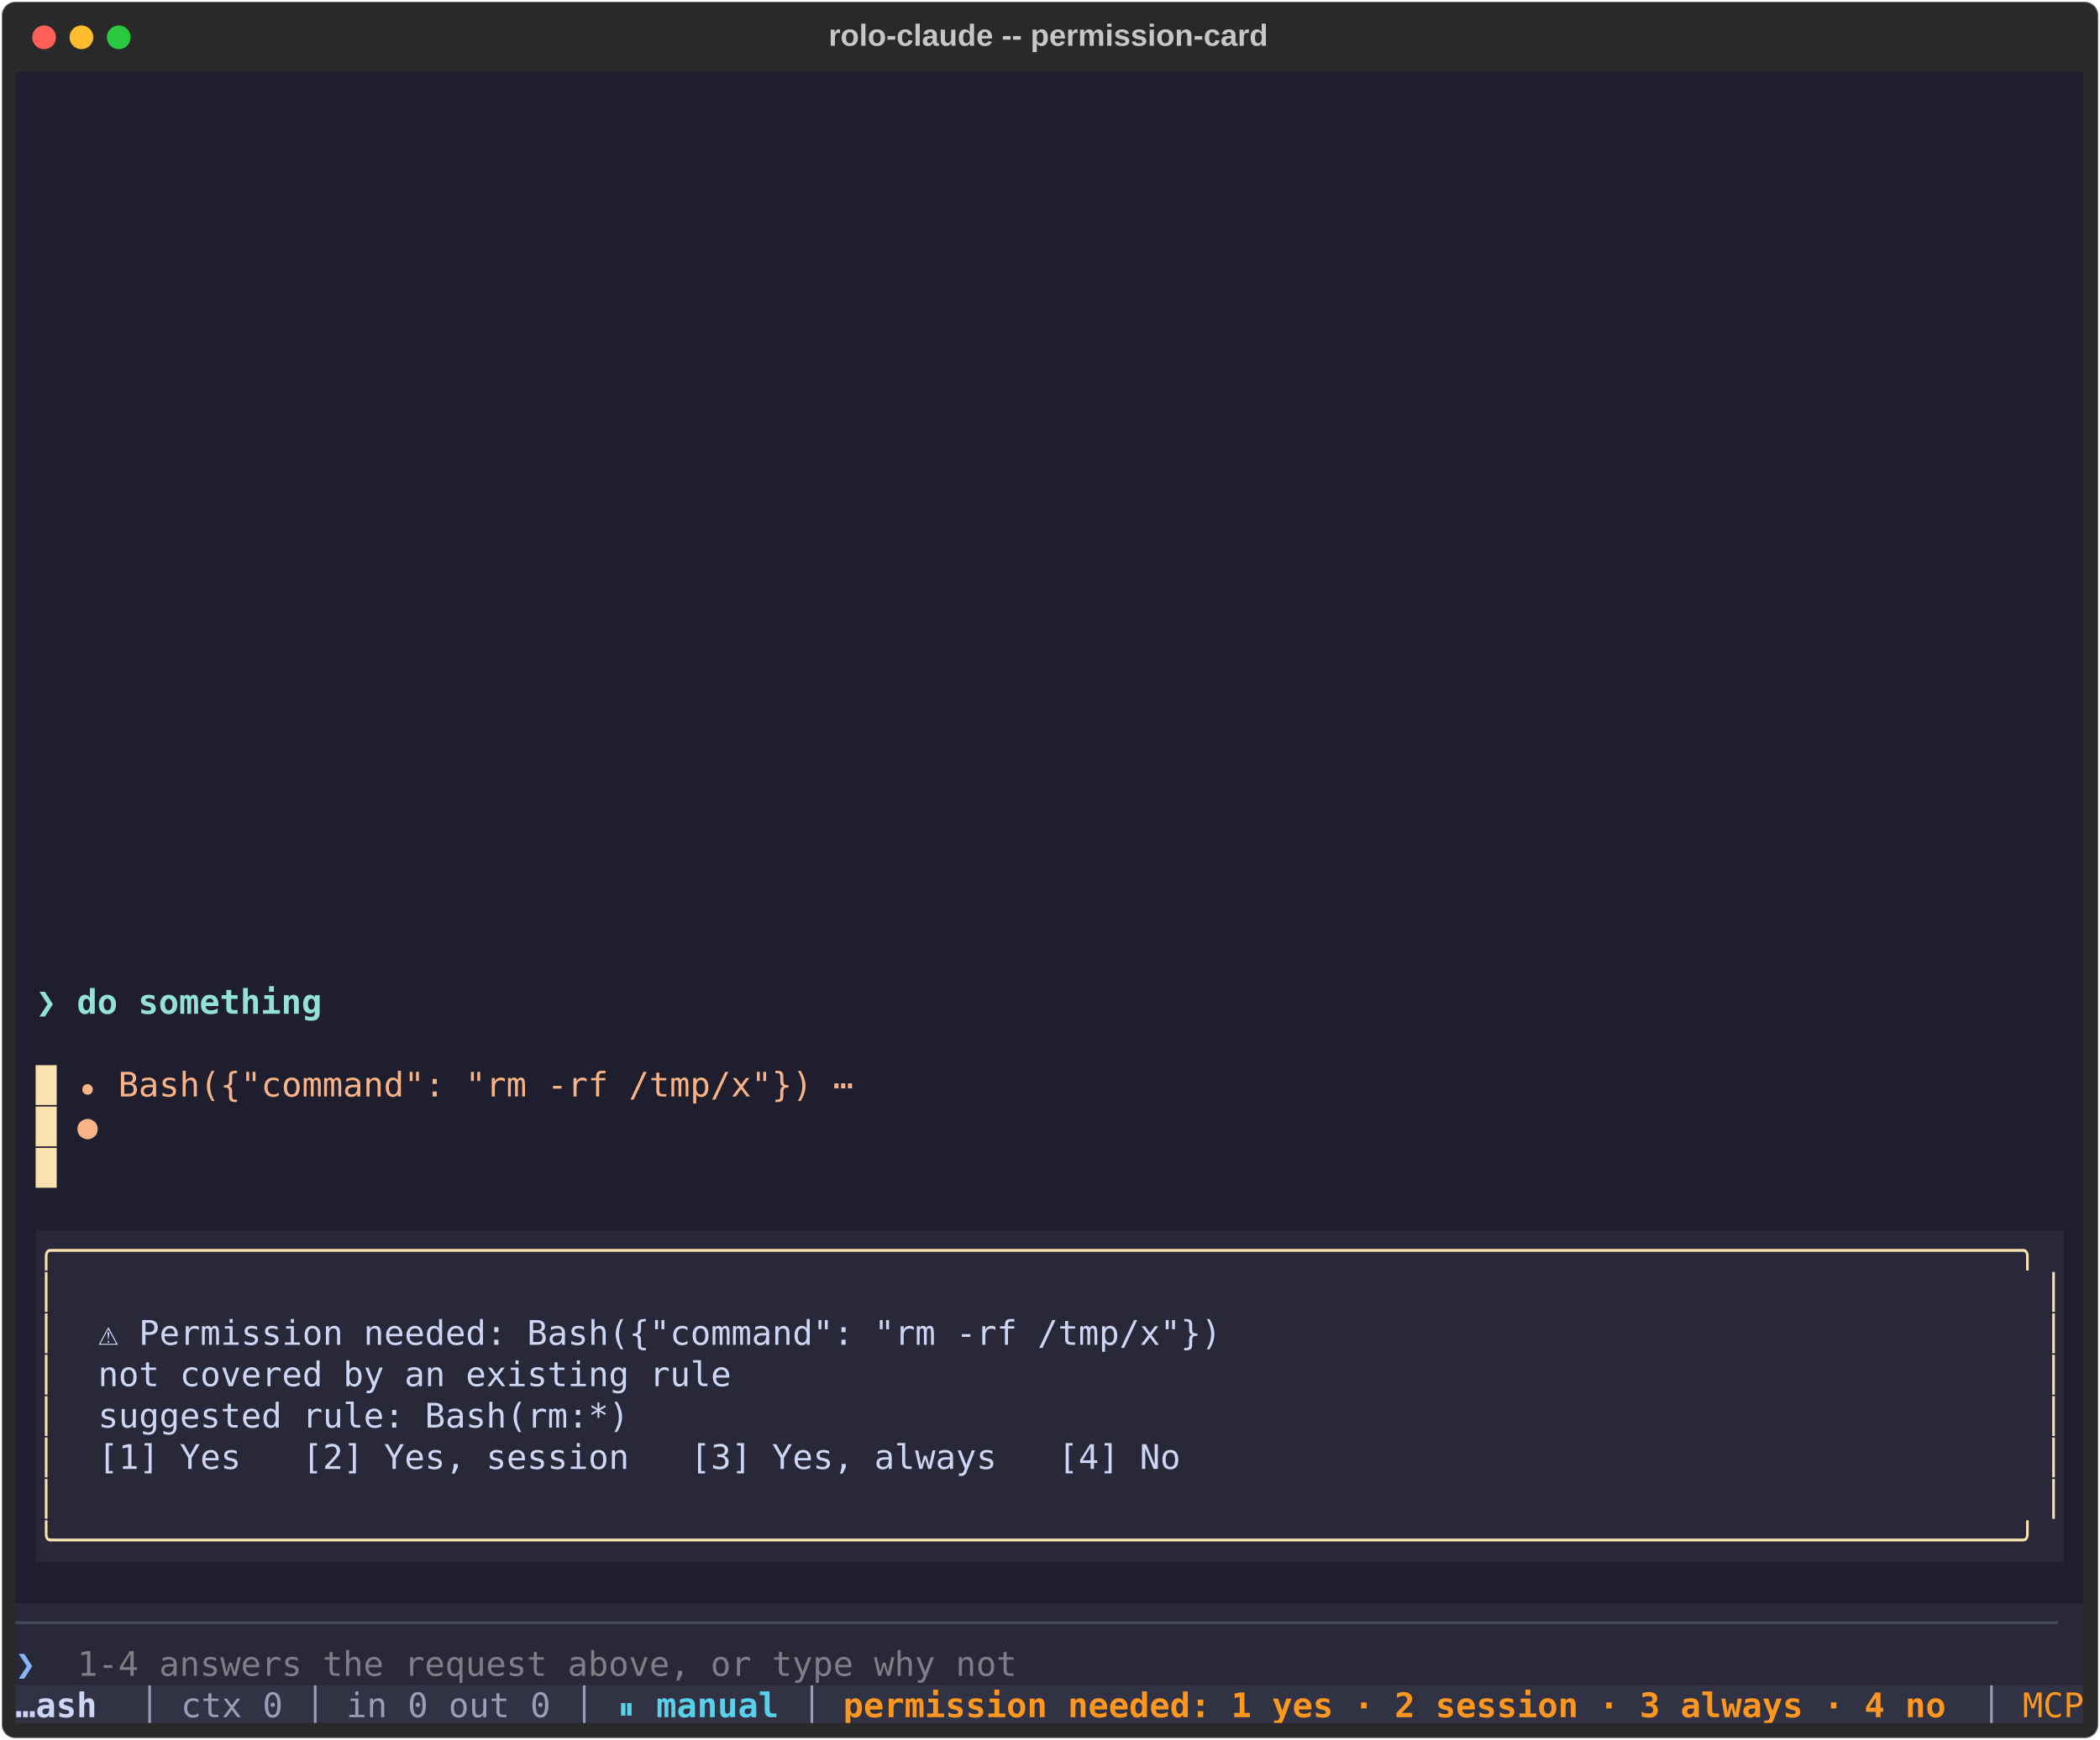
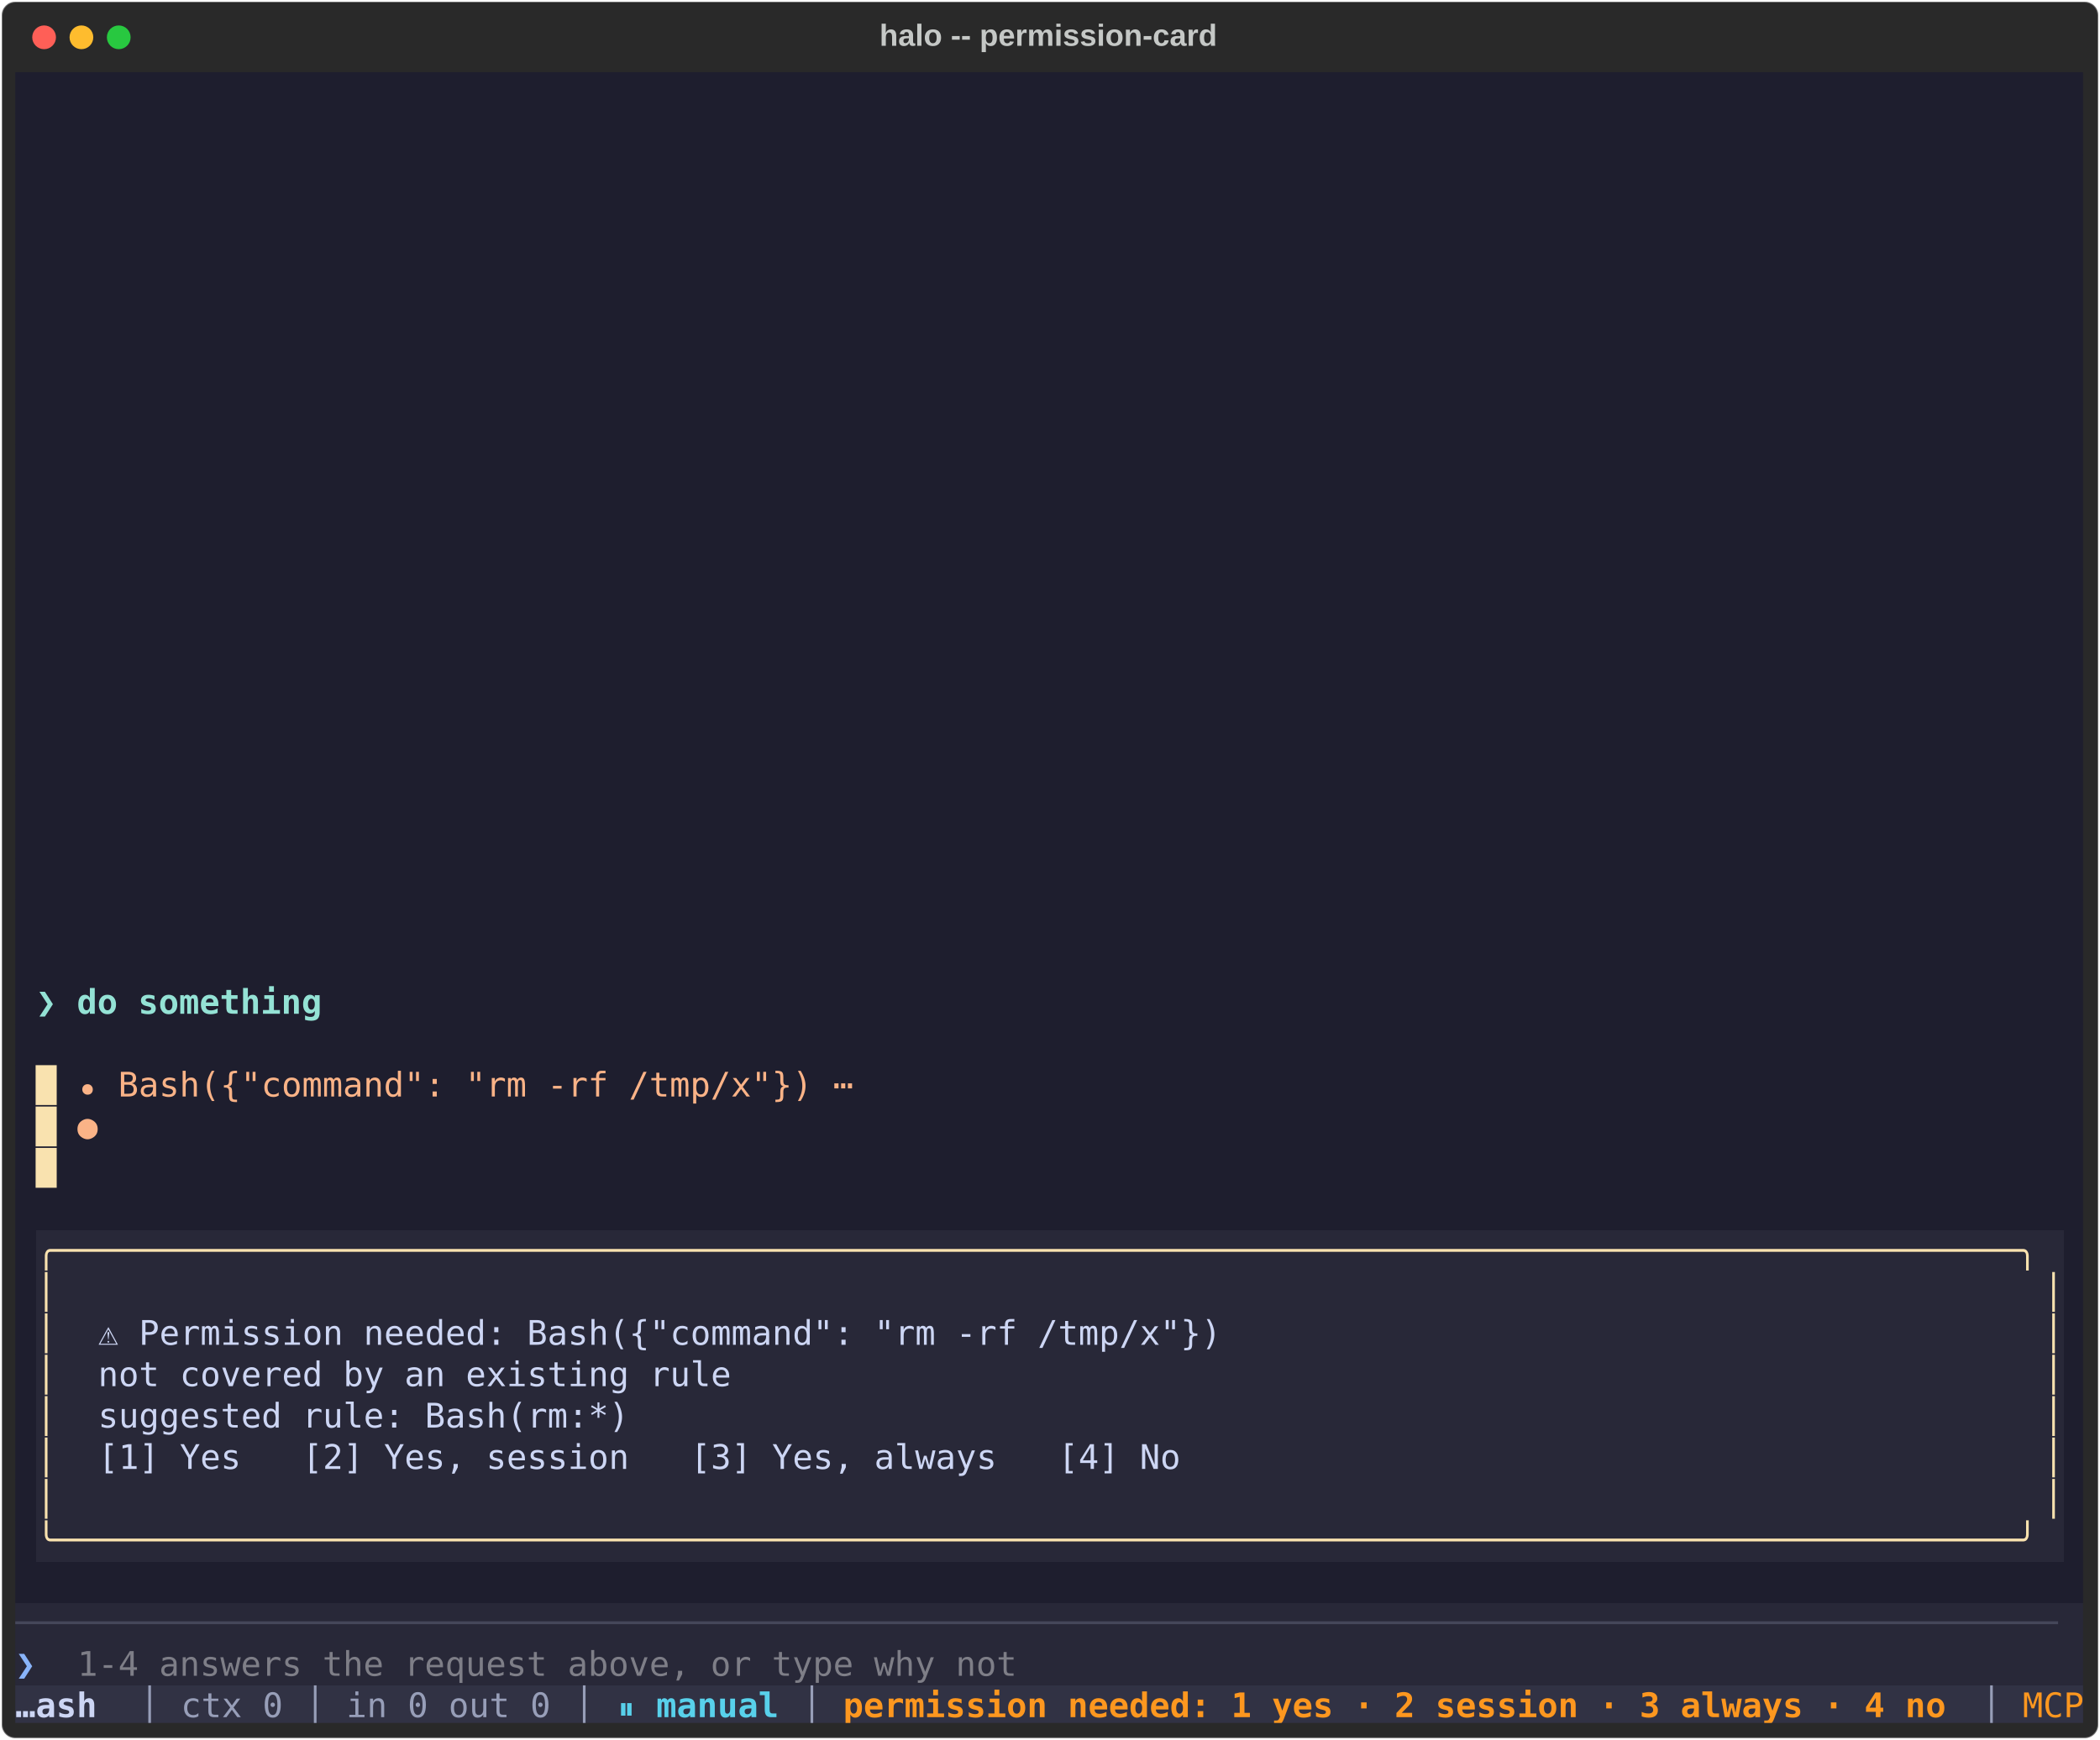
<svg xmlns="http://www.w3.org/2000/svg" class="rich-terminal" viewBox="0 0 1238 1026.0">
  <style>

    @font-face {
        font-family: "Fira Code";
        src: local("FiraCode-Regular"),
                url("https://cdnjs.cloudflare.com/ajax/libs/firacode/6.2.0/woff2/FiraCode-Regular.woff2") format("woff2"),
                url("https://cdnjs.cloudflare.com/ajax/libs/firacode/6.2.0/woff/FiraCode-Regular.woff") format("woff");
        font-style: normal;
        font-weight: 400;
    }
    @font-face {
        font-family: "Fira Code";
        src: local("FiraCode-Bold"),
                url("https://cdnjs.cloudflare.com/ajax/libs/firacode/6.2.0/woff2/FiraCode-Bold.woff2") format("woff2"),
                url("https://cdnjs.cloudflare.com/ajax/libs/firacode/6.2.0/woff/FiraCode-Bold.woff") format("woff");
        font-style: bold;
        font-weight: 700;
    }

-     .terminal-218575142-matrix {
+     .terminal-3094228595-matrix {
        font-family: Fira Code, monospace;
        font-size: 20px;
        line-height: 24.4px;
        font-variant-east-asian: full-width;
    }

-     .terminal-218575142-title {
+     .terminal-3094228595-title {
        font-size: 18px;
        font-weight: bold;
        font-family: arial;
    }

-     .terminal-218575142-r1 { fill: #c5c8c6 }
- .terminal-218575142-r2 { fill: #94e2d5;font-weight: bold }
- .terminal-218575142-r3 { fill: #f9e2af }
- .terminal-218575142-r4 { fill: #fab387 }
- .terminal-218575142-r5 { fill: #cdd6f4 }
- .terminal-218575142-r6 { fill: #45475a }
- .terminal-218575142-r7 { fill: #89b4fa;font-weight: bold }
- .terminal-218575142-r8 { fill: #7e7e87 }
- .terminal-218575142-r9 { fill: #cdd6f4;font-weight: bold }
- .terminal-218575142-r10 { fill: #979eb8 }
- .terminal-218575142-r11 { fill: #58d1eb;font-weight: bold }
- .terminal-218575142-r12 { fill: #fd971f;font-weight: bold }
- .terminal-218575142-r13 { fill: #fd971f }
+     .terminal-3094228595-r1 { fill: #c5c8c6 }
+ .terminal-3094228595-r2 { fill: #94e2d5;font-weight: bold }
+ .terminal-3094228595-r3 { fill: #f9e2af }
+ .terminal-3094228595-r4 { fill: #fab387 }
+ .terminal-3094228595-r5 { fill: #cdd6f4 }
+ .terminal-3094228595-r6 { fill: #45475a }
+ .terminal-3094228595-r7 { fill: #89b4fa;font-weight: bold }
+ .terminal-3094228595-r8 { fill: #7e7e87 }
+ .terminal-3094228595-r9 { fill: #cdd6f4;font-weight: bold }
+ .terminal-3094228595-r10 { fill: #979eb8 }
+ .terminal-3094228595-r11 { fill: #58d1eb;font-weight: bold }
+ .terminal-3094228595-r12 { fill: #fd971f;font-weight: bold }
+ .terminal-3094228595-r13 { fill: #fd971f }
    </style>
  <defs>
-     <clipPath id="terminal-218575142-clip-terminal">
+     <clipPath id="terminal-3094228595-clip-terminal">
      <rect x="0" y="0" width="1219.0" height="975.0" />
    </clipPath>
-     <clipPath id="terminal-218575142-line-0">
+     <clipPath id="terminal-3094228595-line-0">
      <rect x="0" y="1.5" width="1220" height="24.65" />
    </clipPath>
-     <clipPath id="terminal-218575142-line-1">
+     <clipPath id="terminal-3094228595-line-1">
      <rect x="0" y="25.9" width="1220" height="24.65" />
    </clipPath>
-     <clipPath id="terminal-218575142-line-2">
+     <clipPath id="terminal-3094228595-line-2">
      <rect x="0" y="50.3" width="1220" height="24.65" />
    </clipPath>
-     <clipPath id="terminal-218575142-line-3">
+     <clipPath id="terminal-3094228595-line-3">
      <rect x="0" y="74.7" width="1220" height="24.65" />
    </clipPath>
-     <clipPath id="terminal-218575142-line-4">
+     <clipPath id="terminal-3094228595-line-4">
      <rect x="0" y="99.1" width="1220" height="24.65" />
    </clipPath>
-     <clipPath id="terminal-218575142-line-5">
+     <clipPath id="terminal-3094228595-line-5">
      <rect x="0" y="123.5" width="1220" height="24.65" />
    </clipPath>
-     <clipPath id="terminal-218575142-line-6">
+     <clipPath id="terminal-3094228595-line-6">
      <rect x="0" y="147.9" width="1220" height="24.65" />
    </clipPath>
-     <clipPath id="terminal-218575142-line-7">
+     <clipPath id="terminal-3094228595-line-7">
      <rect x="0" y="172.3" width="1220" height="24.65" />
    </clipPath>
-     <clipPath id="terminal-218575142-line-8">
+     <clipPath id="terminal-3094228595-line-8">
      <rect x="0" y="196.7" width="1220" height="24.65" />
    </clipPath>
-     <clipPath id="terminal-218575142-line-9">
+     <clipPath id="terminal-3094228595-line-9">
      <rect x="0" y="221.1" width="1220" height="24.65" />
    </clipPath>
-     <clipPath id="terminal-218575142-line-10">
+     <clipPath id="terminal-3094228595-line-10">
      <rect x="0" y="245.5" width="1220" height="24.65" />
    </clipPath>
-     <clipPath id="terminal-218575142-line-11">
+     <clipPath id="terminal-3094228595-line-11">
      <rect x="0" y="269.9" width="1220" height="24.65" />
    </clipPath>
-     <clipPath id="terminal-218575142-line-12">
+     <clipPath id="terminal-3094228595-line-12">
      <rect x="0" y="294.3" width="1220" height="24.65" />
    </clipPath>
-     <clipPath id="terminal-218575142-line-13">
+     <clipPath id="terminal-3094228595-line-13">
      <rect x="0" y="318.7" width="1220" height="24.65" />
    </clipPath>
-     <clipPath id="terminal-218575142-line-14">
+     <clipPath id="terminal-3094228595-line-14">
      <rect x="0" y="343.1" width="1220" height="24.65" />
    </clipPath>
-     <clipPath id="terminal-218575142-line-15">
+     <clipPath id="terminal-3094228595-line-15">
      <rect x="0" y="367.5" width="1220" height="24.65" />
    </clipPath>
-     <clipPath id="terminal-218575142-line-16">
+     <clipPath id="terminal-3094228595-line-16">
      <rect x="0" y="391.9" width="1220" height="24.65" />
    </clipPath>
-     <clipPath id="terminal-218575142-line-17">
+     <clipPath id="terminal-3094228595-line-17">
      <rect x="0" y="416.3" width="1220" height="24.65" />
    </clipPath>
-     <clipPath id="terminal-218575142-line-18">
+     <clipPath id="terminal-3094228595-line-18">
      <rect x="0" y="440.7" width="1220" height="24.65" />
    </clipPath>
-     <clipPath id="terminal-218575142-line-19">
+     <clipPath id="terminal-3094228595-line-19">
      <rect x="0" y="465.1" width="1220" height="24.65" />
    </clipPath>
-     <clipPath id="terminal-218575142-line-20">
+     <clipPath id="terminal-3094228595-line-20">
      <rect x="0" y="489.5" width="1220" height="24.65" />
    </clipPath>
-     <clipPath id="terminal-218575142-line-21">
+     <clipPath id="terminal-3094228595-line-21">
      <rect x="0" y="513.9" width="1220" height="24.65" />
    </clipPath>
-     <clipPath id="terminal-218575142-line-22">
+     <clipPath id="terminal-3094228595-line-22">
      <rect x="0" y="538.3" width="1220" height="24.65" />
    </clipPath>
-     <clipPath id="terminal-218575142-line-23">
+     <clipPath id="terminal-3094228595-line-23">
      <rect x="0" y="562.7" width="1220" height="24.65" />
    </clipPath>
-     <clipPath id="terminal-218575142-line-24">
+     <clipPath id="terminal-3094228595-line-24">
      <rect x="0" y="587.1" width="1220" height="24.65" />
    </clipPath>
-     <clipPath id="terminal-218575142-line-25">
+     <clipPath id="terminal-3094228595-line-25">
      <rect x="0" y="611.5" width="1220" height="24.65" />
    </clipPath>
-     <clipPath id="terminal-218575142-line-26">
+     <clipPath id="terminal-3094228595-line-26">
      <rect x="0" y="635.9" width="1220" height="24.65" />
    </clipPath>
-     <clipPath id="terminal-218575142-line-27">
+     <clipPath id="terminal-3094228595-line-27">
      <rect x="0" y="660.3" width="1220" height="24.65" />
    </clipPath>
-     <clipPath id="terminal-218575142-line-28">
+     <clipPath id="terminal-3094228595-line-28">
      <rect x="0" y="684.7" width="1220" height="24.65" />
    </clipPath>
-     <clipPath id="terminal-218575142-line-29">
+     <clipPath id="terminal-3094228595-line-29">
      <rect x="0" y="709.1" width="1220" height="24.65" />
    </clipPath>
-     <clipPath id="terminal-218575142-line-30">
+     <clipPath id="terminal-3094228595-line-30">
      <rect x="0" y="733.5" width="1220" height="24.65" />
    </clipPath>
-     <clipPath id="terminal-218575142-line-31">
+     <clipPath id="terminal-3094228595-line-31">
      <rect x="0" y="757.9" width="1220" height="24.65" />
    </clipPath>
-     <clipPath id="terminal-218575142-line-32">
+     <clipPath id="terminal-3094228595-line-32">
      <rect x="0" y="782.3" width="1220" height="24.65" />
    </clipPath>
-     <clipPath id="terminal-218575142-line-33">
+     <clipPath id="terminal-3094228595-line-33">
      <rect x="0" y="806.7" width="1220" height="24.65" />
    </clipPath>
-     <clipPath id="terminal-218575142-line-34">
+     <clipPath id="terminal-3094228595-line-34">
      <rect x="0" y="831.1" width="1220" height="24.65" />
    </clipPath>
-     <clipPath id="terminal-218575142-line-35">
+     <clipPath id="terminal-3094228595-line-35">
      <rect x="0" y="855.5" width="1220" height="24.65" />
    </clipPath>
-     <clipPath id="terminal-218575142-line-36">
+     <clipPath id="terminal-3094228595-line-36">
      <rect x="0" y="879.9" width="1220" height="24.65" />
    </clipPath>
-     <clipPath id="terminal-218575142-line-37">
+     <clipPath id="terminal-3094228595-line-37">
      <rect x="0" y="904.3" width="1220" height="24.65" />
    </clipPath>
-     <clipPath id="terminal-218575142-line-38">
+     <clipPath id="terminal-3094228595-line-38">
      <rect x="0" y="928.7" width="1220" height="24.65" />
    </clipPath>
  </defs>
  <rect fill="#292929" stroke="rgba(255,255,255,0.35)" stroke-width="1" x="1" y="1" width="1236" height="1024" rx="8" />
-   <text class="terminal-218575142-title" fill="#c5c8c6" text-anchor="middle" x="618" y="27">rolo-claude -- permission-card</text>
+   <text class="terminal-3094228595-title" fill="#c5c8c6" text-anchor="middle" x="618" y="27">halo -- permission-card</text>
  <g transform="translate(26,22)">
    <circle cx="0" cy="0" r="7" fill="#ff5f57" />
    <circle cx="22" cy="0" r="7" fill="#febc2e" />
    <circle cx="44" cy="0" r="7" fill="#28c840" />
  </g>
-   <g transform="translate(9, 41)" clip-path="url(#terminal-218575142-clip-terminal)">
+   <g transform="translate(9, 41)" clip-path="url(#terminal-3094228595-clip-terminal)">
    <rect fill="#1e1e2e" x="0" y="1.5" width="1220" height="24.65" shape-rendering="crispEdges" />
    <rect fill="#1e1e2e" x="0" y="25.9" width="1220" height="24.65" shape-rendering="crispEdges" />
    <rect fill="#1e1e2e" x="0" y="50.3" width="1220" height="24.65" shape-rendering="crispEdges" />
    <rect fill="#1e1e2e" x="0" y="74.7" width="1220" height="24.65" shape-rendering="crispEdges" />
    <rect fill="#1e1e2e" x="0" y="99.1" width="1220" height="24.65" shape-rendering="crispEdges" />
    <rect fill="#1e1e2e" x="0" y="123.5" width="1220" height="24.65" shape-rendering="crispEdges" />
    <rect fill="#1e1e2e" x="0" y="147.9" width="1220" height="24.65" shape-rendering="crispEdges" />
    <rect fill="#1e1e2e" x="0" y="172.3" width="1220" height="24.65" shape-rendering="crispEdges" />
    <rect fill="#1e1e2e" x="0" y="196.7" width="1220" height="24.65" shape-rendering="crispEdges" />
    <rect fill="#1e1e2e" x="0" y="221.1" width="1220" height="24.65" shape-rendering="crispEdges" />
    <rect fill="#1e1e2e" x="0" y="245.5" width="1220" height="24.65" shape-rendering="crispEdges" />
    <rect fill="#1e1e2e" x="0" y="269.9" width="1220" height="24.65" shape-rendering="crispEdges" />
    <rect fill="#1e1e2e" x="0" y="294.3" width="1220" height="24.65" shape-rendering="crispEdges" />
    <rect fill="#1e1e2e" x="0" y="318.7" width="1220" height="24.65" shape-rendering="crispEdges" />
    <rect fill="#1e1e2e" x="0" y="343.1" width="1220" height="24.65" shape-rendering="crispEdges" />
    <rect fill="#1e1e2e" x="0" y="367.5" width="1220" height="24.65" shape-rendering="crispEdges" />
    <rect fill="#1e1e2e" x="0" y="391.9" width="1220" height="24.65" shape-rendering="crispEdges" />
    <rect fill="#1e1e2e" x="0" y="416.3" width="1220" height="24.65" shape-rendering="crispEdges" />
    <rect fill="#1e1e2e" x="0" y="440.7" width="1220" height="24.65" shape-rendering="crispEdges" />
    <rect fill="#1e1e2e" x="0" y="465.1" width="1220" height="24.65" shape-rendering="crispEdges" />
    <rect fill="#1e1e2e" x="0" y="489.5" width="1220" height="24.65" shape-rendering="crispEdges" />
    <rect fill="#1e1e2e" x="0" y="513.9" width="1220" height="24.65" shape-rendering="crispEdges" />
    <rect fill="#1e1e2e" x="0" y="538.3" width="12.2" height="24.65" shape-rendering="crispEdges" />
    <rect fill="#1e1e2e" x="12.2" y="538.3" width="170.8" height="24.65" shape-rendering="crispEdges" />
    <rect fill="#1e1e2e" x="183" y="538.3" width="1037" height="24.65" shape-rendering="crispEdges" />
    <rect fill="#1e1e2e" x="0" y="562.7" width="1220" height="24.65" shape-rendering="crispEdges" />
    <rect fill="#1e1e2e" x="0" y="587.1" width="12.2" height="24.65" shape-rendering="crispEdges" />
    <rect fill="#1e1e2e" x="12.2" y="587.1" width="12.2" height="24.65" shape-rendering="crispEdges" />
    <rect fill="#1e1e2e" x="24.4" y="587.1" width="12.2" height="24.65" shape-rendering="crispEdges" />
    <rect fill="#1e1e2e" x="36.6" y="587.1" width="463.6" height="24.65" shape-rendering="crispEdges" />
    <rect fill="#1e1e2e" x="500.2" y="587.1" width="719.8" height="24.65" shape-rendering="crispEdges" />
    <rect fill="#1e1e2e" x="0" y="611.5" width="12.2" height="24.65" shape-rendering="crispEdges" />
    <rect fill="#1e1e2e" x="12.2" y="611.5" width="12.2" height="24.65" shape-rendering="crispEdges" />
    <rect fill="#1e1e2e" x="24.4" y="611.5" width="12.2" height="24.65" shape-rendering="crispEdges" />
    <rect fill="#1e1e2e" x="36.6" y="611.5" width="36.6" height="24.65" shape-rendering="crispEdges" />
    <rect fill="#1e1e2e" x="73.2" y="611.5" width="1146.8" height="24.65" shape-rendering="crispEdges" />
    <rect fill="#1e1e2e" x="0" y="635.9" width="12.2" height="24.65" shape-rendering="crispEdges" />
    <rect fill="#1e1e2e" x="12.2" y="635.9" width="12.2" height="24.65" shape-rendering="crispEdges" />
    <rect fill="#1e1e2e" x="24.4" y="635.9" width="12.2" height="24.65" shape-rendering="crispEdges" />
    <rect fill="#1e1e2e" x="36.6" y="635.9" width="0" height="24.65" shape-rendering="crispEdges" />
    <rect fill="#1e1e2e" x="36.6" y="635.9" width="1183.4" height="24.65" shape-rendering="crispEdges" />
    <rect fill="#1e1e2e" x="0" y="660.3" width="1220" height="24.65" shape-rendering="crispEdges" />
    <rect fill="#1e1e2e" x="0" y="684.7" width="12.2" height="24.65" shape-rendering="crispEdges" />
    <rect fill="#282838" x="12.2" y="684.7" width="1195.6" height="24.65" shape-rendering="crispEdges" />
    <rect fill="#1e1e2e" x="1207.8" y="684.7" width="12.2" height="24.65" shape-rendering="crispEdges" />
    <rect fill="#1e1e2e" x="0" y="709.1" width="12.2" height="24.65" shape-rendering="crispEdges" />
    <rect fill="#282838" x="12.2" y="709.1" width="12.2" height="24.65" shape-rendering="crispEdges" />
    <rect fill="#282838" x="24.4" y="709.1" width="1171.2" height="24.65" shape-rendering="crispEdges" />
    <rect fill="#282838" x="1195.6" y="709.1" width="12.2" height="24.65" shape-rendering="crispEdges" />
    <rect fill="#1e1e2e" x="1207.8" y="709.1" width="12.2" height="24.65" shape-rendering="crispEdges" />
    <rect fill="#1e1e2e" x="0" y="733.5" width="12.2" height="24.65" shape-rendering="crispEdges" />
    <rect fill="#282838" x="12.2" y="733.5" width="12.2" height="24.65" shape-rendering="crispEdges" />
    <rect fill="#282838" x="24.4" y="733.5" width="24.4" height="24.65" shape-rendering="crispEdges" />
    <rect fill="#282838" x="48.8" y="733.5" width="671" height="24.65" shape-rendering="crispEdges" />
    <rect fill="#282838" x="719.8" y="733.5" width="475.8" height="24.65" shape-rendering="crispEdges" />
    <rect fill="#282838" x="1195.6" y="733.5" width="12.2" height="24.65" shape-rendering="crispEdges" />
    <rect fill="#1e1e2e" x="1207.8" y="733.5" width="12.2" height="24.65" shape-rendering="crispEdges" />
    <rect fill="#1e1e2e" x="0" y="757.9" width="12.2" height="24.65" shape-rendering="crispEdges" />
    <rect fill="#282838" x="12.2" y="757.9" width="12.2" height="24.65" shape-rendering="crispEdges" />
    <rect fill="#282838" x="24.4" y="757.9" width="24.4" height="24.65" shape-rendering="crispEdges" />
    <rect fill="#282838" x="48.8" y="757.9" width="402.6" height="24.65" shape-rendering="crispEdges" />
    <rect fill="#282838" x="451.4" y="757.9" width="744.2" height="24.65" shape-rendering="crispEdges" />
    <rect fill="#282838" x="1195.6" y="757.9" width="12.2" height="24.65" shape-rendering="crispEdges" />
    <rect fill="#1e1e2e" x="1207.8" y="757.9" width="12.2" height="24.65" shape-rendering="crispEdges" />
    <rect fill="#1e1e2e" x="0" y="782.3" width="12.2" height="24.65" shape-rendering="crispEdges" />
    <rect fill="#282838" x="12.2" y="782.3" width="12.2" height="24.65" shape-rendering="crispEdges" />
    <rect fill="#282838" x="24.4" y="782.3" width="24.4" height="24.65" shape-rendering="crispEdges" />
    <rect fill="#282838" x="48.8" y="782.3" width="341.6" height="24.65" shape-rendering="crispEdges" />
    <rect fill="#282838" x="390.4" y="782.3" width="805.2" height="24.65" shape-rendering="crispEdges" />
    <rect fill="#282838" x="1195.6" y="782.3" width="12.2" height="24.65" shape-rendering="crispEdges" />
    <rect fill="#1e1e2e" x="1207.8" y="782.3" width="12.2" height="24.65" shape-rendering="crispEdges" />
    <rect fill="#1e1e2e" x="0" y="806.7" width="12.2" height="24.65" shape-rendering="crispEdges" />
    <rect fill="#282838" x="12.2" y="806.7" width="12.2" height="24.65" shape-rendering="crispEdges" />
    <rect fill="#282838" x="24.4" y="806.7" width="24.4" height="24.65" shape-rendering="crispEdges" />
    <rect fill="#282838" x="48.8" y="806.7" width="671" height="24.65" shape-rendering="crispEdges" />
    <rect fill="#282838" x="719.8" y="806.7" width="475.8" height="24.65" shape-rendering="crispEdges" />
    <rect fill="#282838" x="1195.6" y="806.7" width="12.2" height="24.65" shape-rendering="crispEdges" />
    <rect fill="#1e1e2e" x="1207.8" y="806.7" width="12.2" height="24.65" shape-rendering="crispEdges" />
    <rect fill="#1e1e2e" x="0" y="831.1" width="12.2" height="24.65" shape-rendering="crispEdges" />
    <rect fill="#282838" x="12.2" y="831.1" width="12.2" height="24.65" shape-rendering="crispEdges" />
    <rect fill="#282838" x="24.4" y="831.1" width="1171.2" height="24.65" shape-rendering="crispEdges" />
    <rect fill="#282838" x="1195.6" y="831.1" width="12.2" height="24.65" shape-rendering="crispEdges" />
    <rect fill="#1e1e2e" x="1207.8" y="831.1" width="12.2" height="24.65" shape-rendering="crispEdges" />
    <rect fill="#1e1e2e" x="0" y="855.5" width="12.2" height="24.65" shape-rendering="crispEdges" />
    <rect fill="#282838" x="12.2" y="855.5" width="1195.6" height="24.65" shape-rendering="crispEdges" />
    <rect fill="#1e1e2e" x="1207.8" y="855.5" width="12.2" height="24.65" shape-rendering="crispEdges" />
    <rect fill="#1e1e2e" x="0" y="879.9" width="1220" height="24.65" shape-rendering="crispEdges" />
    <rect fill="#282838" x="0" y="904.3" width="1220" height="24.65" shape-rendering="crispEdges" />
    <rect fill="#282838" x="0" y="928.7" width="12.2" height="24.65" shape-rendering="crispEdges" />
    <rect fill="#282838" x="12.2" y="928.7" width="12.2" height="24.65" shape-rendering="crispEdges" />
    <rect fill="#282838" x="24.4" y="928.7" width="12.2" height="24.65" shape-rendering="crispEdges" />
    <rect fill="#282838" x="36.6" y="928.7" width="561.2" height="24.65" shape-rendering="crispEdges" />
    <rect fill="#282838" x="597.8" y="928.7" width="622.2" height="24.65" shape-rendering="crispEdges" />
    <rect fill="#313244" x="0" y="953.1" width="73.2" height="24.65" shape-rendering="crispEdges" />
    <rect fill="#313244" x="73.2" y="953.1" width="24.4" height="24.65" shape-rendering="crispEdges" />
    <rect fill="#313244" x="97.6" y="953.1" width="73.2" height="24.65" shape-rendering="crispEdges" />
    <rect fill="#313244" x="170.8" y="953.1" width="24.4" height="24.65" shape-rendering="crispEdges" />
    <rect fill="#313244" x="195.2" y="953.1" width="134.2" height="24.65" shape-rendering="crispEdges" />
    <rect fill="#313244" x="329.4" y="953.1" width="24.4" height="24.65" shape-rendering="crispEdges" />
    <rect fill="#313244" x="353.8" y="953.1" width="109.8" height="24.65" shape-rendering="crispEdges" />
    <rect fill="#313244" x="463.6" y="953.1" width="24.4" height="24.65" shape-rendering="crispEdges" />
    <rect fill="#313244" x="488" y="953.1" width="671" height="24.65" shape-rendering="crispEdges" />
    <rect fill="#313244" x="1159" y="953.1" width="24.4" height="24.65" shape-rendering="crispEdges" />
    <rect fill="#313244" x="1183.4" y="953.1" width="36.6" height="24.65" shape-rendering="crispEdges" />
-     <g class="terminal-218575142-matrix">
-       <text class="terminal-218575142-r1" x="1220" y="20" textLength="12.2" clip-path="url(#terminal-218575142-line-0)">
- </text>
-       <text class="terminal-218575142-r1" x="1220" y="44.4" textLength="12.2" clip-path="url(#terminal-218575142-line-1)">
- </text>
-       <text class="terminal-218575142-r1" x="1220" y="68.8" textLength="12.2" clip-path="url(#terminal-218575142-line-2)">
- </text>
-       <text class="terminal-218575142-r1" x="1220" y="93.2" textLength="12.2" clip-path="url(#terminal-218575142-line-3)">
- </text>
-       <text class="terminal-218575142-r1" x="1220" y="117.6" textLength="12.2" clip-path="url(#terminal-218575142-line-4)">
- </text>
-       <text class="terminal-218575142-r1" x="1220" y="142" textLength="12.2" clip-path="url(#terminal-218575142-line-5)">
- </text>
-       <text class="terminal-218575142-r1" x="1220" y="166.4" textLength="12.2" clip-path="url(#terminal-218575142-line-6)">
- </text>
-       <text class="terminal-218575142-r1" x="1220" y="190.8" textLength="12.2" clip-path="url(#terminal-218575142-line-7)">
- </text>
-       <text class="terminal-218575142-r1" x="1220" y="215.2" textLength="12.2" clip-path="url(#terminal-218575142-line-8)">
- </text>
-       <text class="terminal-218575142-r1" x="1220" y="239.6" textLength="12.2" clip-path="url(#terminal-218575142-line-9)">
- </text>
-       <text class="terminal-218575142-r1" x="1220" y="264" textLength="12.2" clip-path="url(#terminal-218575142-line-10)">
- </text>
-       <text class="terminal-218575142-r1" x="1220" y="288.4" textLength="12.2" clip-path="url(#terminal-218575142-line-11)">
- </text>
-       <text class="terminal-218575142-r1" x="1220" y="312.8" textLength="12.2" clip-path="url(#terminal-218575142-line-12)">
- </text>
-       <text class="terminal-218575142-r1" x="1220" y="337.2" textLength="12.2" clip-path="url(#terminal-218575142-line-13)">
- </text>
-       <text class="terminal-218575142-r1" x="1220" y="361.6" textLength="12.2" clip-path="url(#terminal-218575142-line-14)">
- </text>
-       <text class="terminal-218575142-r1" x="1220" y="386" textLength="12.2" clip-path="url(#terminal-218575142-line-15)">
- </text>
-       <text class="terminal-218575142-r1" x="1220" y="410.4" textLength="12.2" clip-path="url(#terminal-218575142-line-16)">
- </text>
-       <text class="terminal-218575142-r1" x="1220" y="434.8" textLength="12.2" clip-path="url(#terminal-218575142-line-17)">
- </text>
-       <text class="terminal-218575142-r1" x="1220" y="459.2" textLength="12.2" clip-path="url(#terminal-218575142-line-18)">
- </text>
-       <text class="terminal-218575142-r1" x="1220" y="483.6" textLength="12.2" clip-path="url(#terminal-218575142-line-19)">
- </text>
-       <text class="terminal-218575142-r1" x="1220" y="508" textLength="12.2" clip-path="url(#terminal-218575142-line-20)">
- </text>
-       <text class="terminal-218575142-r1" x="1220" y="532.4" textLength="12.2" clip-path="url(#terminal-218575142-line-21)">
- </text>
-       <text class="terminal-218575142-r2" x="12.2" y="556.8" textLength="170.8" clip-path="url(#terminal-218575142-line-22)">❯ do something</text>
-       <text class="terminal-218575142-r1" x="1220" y="556.8" textLength="12.2" clip-path="url(#terminal-218575142-line-22)">
- </text>
-       <text class="terminal-218575142-r1" x="1220" y="581.2" textLength="12.2" clip-path="url(#terminal-218575142-line-23)">
- </text>
-       <text class="terminal-218575142-r3" x="12.2" y="605.6" textLength="12.2" clip-path="url(#terminal-218575142-line-24)">█</text>
-       <text class="terminal-218575142-r4" x="36.6" y="605.6" textLength="463.6" clip-path="url(#terminal-218575142-line-24)">⏺ Bash({"command": "rm -rf /tmp/x"}) ⋯</text>
-       <text class="terminal-218575142-r1" x="1220" y="605.6" textLength="12.2" clip-path="url(#terminal-218575142-line-24)">
- </text>
-       <text class="terminal-218575142-r3" x="12.2" y="630" textLength="12.2" clip-path="url(#terminal-218575142-line-25)">█</text>
-       <text class="terminal-218575142-r4" x="36.6" y="630" textLength="36.6" clip-path="url(#terminal-218575142-line-25)">  ●</text>
-       <text class="terminal-218575142-r1" x="1220" y="630" textLength="12.2" clip-path="url(#terminal-218575142-line-25)">
- </text>
-       <text class="terminal-218575142-r3" x="12.2" y="654.4" textLength="12.2" clip-path="url(#terminal-218575142-line-26)">█</text>
-       <text class="terminal-218575142-r1" x="1220" y="654.4" textLength="12.2" clip-path="url(#terminal-218575142-line-26)">
- </text>
-       <text class="terminal-218575142-r1" x="1220" y="678.8" textLength="12.2" clip-path="url(#terminal-218575142-line-27)">
- </text>
-       <text class="terminal-218575142-r3" x="12.2" y="703.2" textLength="1195.6" clip-path="url(#terminal-218575142-line-28)">╭────────────────────────────────────────────────────────────────────────────────────────────────╮</text>
-       <text class="terminal-218575142-r1" x="1220" y="703.2" textLength="12.2" clip-path="url(#terminal-218575142-line-28)">
- </text>
-       <text class="terminal-218575142-r3" x="12.2" y="727.6" textLength="12.2" clip-path="url(#terminal-218575142-line-29)">│</text>
-       <text class="terminal-218575142-r3" x="1195.6" y="727.6" textLength="12.2" clip-path="url(#terminal-218575142-line-29)">│</text>
-       <text class="terminal-218575142-r1" x="1220" y="727.6" textLength="12.2" clip-path="url(#terminal-218575142-line-29)">
- </text>
-       <text class="terminal-218575142-r3" x="12.2" y="752" textLength="12.2" clip-path="url(#terminal-218575142-line-30)">│</text>
-       <text class="terminal-218575142-r5" x="48.8" y="752" textLength="671" clip-path="url(#terminal-218575142-line-30)">⚠ Permission needed: Bash({"command": "rm -rf /tmp/x"})</text>
-       <text class="terminal-218575142-r3" x="1195.6" y="752" textLength="12.2" clip-path="url(#terminal-218575142-line-30)">│</text>
-       <text class="terminal-218575142-r1" x="1220" y="752" textLength="12.2" clip-path="url(#terminal-218575142-line-30)">
- </text>
-       <text class="terminal-218575142-r3" x="12.2" y="776.4" textLength="12.2" clip-path="url(#terminal-218575142-line-31)">│</text>
-       <text class="terminal-218575142-r5" x="48.8" y="776.4" textLength="402.6" clip-path="url(#terminal-218575142-line-31)">  not covered by an existing rule</text>
-       <text class="terminal-218575142-r3" x="1195.6" y="776.4" textLength="12.2" clip-path="url(#terminal-218575142-line-31)">│</text>
-       <text class="terminal-218575142-r1" x="1220" y="776.4" textLength="12.2" clip-path="url(#terminal-218575142-line-31)">
- </text>
-       <text class="terminal-218575142-r3" x="12.2" y="800.8" textLength="12.2" clip-path="url(#terminal-218575142-line-32)">│</text>
-       <text class="terminal-218575142-r5" x="48.8" y="800.8" textLength="341.6" clip-path="url(#terminal-218575142-line-32)">  suggested rule: Bash(rm:*)</text>
-       <text class="terminal-218575142-r3" x="1195.6" y="800.8" textLength="12.2" clip-path="url(#terminal-218575142-line-32)">│</text>
-       <text class="terminal-218575142-r1" x="1220" y="800.8" textLength="12.2" clip-path="url(#terminal-218575142-line-32)">
- </text>
-       <text class="terminal-218575142-r3" x="12.2" y="825.2" textLength="12.2" clip-path="url(#terminal-218575142-line-33)">│</text>
-       <text class="terminal-218575142-r5" x="48.8" y="825.2" textLength="671" clip-path="url(#terminal-218575142-line-33)">  [1] Yes   [2] Yes, session   [3] Yes, always   [4] No</text>
-       <text class="terminal-218575142-r3" x="1195.6" y="825.2" textLength="12.2" clip-path="url(#terminal-218575142-line-33)">│</text>
-       <text class="terminal-218575142-r1" x="1220" y="825.2" textLength="12.2" clip-path="url(#terminal-218575142-line-33)">
- </text>
-       <text class="terminal-218575142-r3" x="12.2" y="849.6" textLength="12.2" clip-path="url(#terminal-218575142-line-34)">│</text>
-       <text class="terminal-218575142-r3" x="1195.6" y="849.6" textLength="12.2" clip-path="url(#terminal-218575142-line-34)">│</text>
-       <text class="terminal-218575142-r1" x="1220" y="849.6" textLength="12.2" clip-path="url(#terminal-218575142-line-34)">
- </text>
-       <text class="terminal-218575142-r3" x="12.2" y="874" textLength="1195.6" clip-path="url(#terminal-218575142-line-35)">╰────────────────────────────────────────────────────────────────────────────────────────────────╯</text>
-       <text class="terminal-218575142-r1" x="1220" y="874" textLength="12.2" clip-path="url(#terminal-218575142-line-35)">
- </text>
-       <text class="terminal-218575142-r1" x="1220" y="898.4" textLength="12.2" clip-path="url(#terminal-218575142-line-36)">
- </text>
-       <text class="terminal-218575142-r6" x="0" y="922.8" textLength="1220" clip-path="url(#terminal-218575142-line-37)">────────────────────────────────────────────────────────────────────────────────────────────────────</text>
-       <text class="terminal-218575142-r1" x="1220" y="922.8" textLength="12.2" clip-path="url(#terminal-218575142-line-37)">
- </text>
-       <text class="terminal-218575142-r7" x="0" y="947.2" textLength="12.2" clip-path="url(#terminal-218575142-line-38)">❯</text>
-       <text class="terminal-218575142-r8" x="36.6" y="947.2" textLength="561.2" clip-path="url(#terminal-218575142-line-38)">1-4 answers the request above, or type why not</text>
-       <text class="terminal-218575142-r1" x="1220" y="947.2" textLength="12.2" clip-path="url(#terminal-218575142-line-38)">
- </text>
-       <text class="terminal-218575142-r9" x="0" y="971.6" textLength="73.2" clip-path="url(#terminal-218575142-line-39)"> …ash </text>
-       <text class="terminal-218575142-r10" x="73.2" y="971.6" textLength="24.4" clip-path="url(#terminal-218575142-line-39)">│ </text>
-       <text class="terminal-218575142-r10" x="97.6" y="971.6" textLength="73.2" clip-path="url(#terminal-218575142-line-39)">ctx 0 </text>
-       <text class="terminal-218575142-r10" x="170.8" y="971.6" textLength="24.4" clip-path="url(#terminal-218575142-line-39)">│ </text>
-       <text class="terminal-218575142-r10" x="195.2" y="971.6" textLength="134.2" clip-path="url(#terminal-218575142-line-39)">in 0 out 0 </text>
-       <text class="terminal-218575142-r10" x="329.4" y="971.6" textLength="24.4" clip-path="url(#terminal-218575142-line-39)">│ </text>
-       <text class="terminal-218575142-r11" x="353.8" y="971.6" textLength="109.8" clip-path="url(#terminal-218575142-line-39)">⏸ manual </text>
-       <text class="terminal-218575142-r10" x="463.6" y="971.6" textLength="24.4" clip-path="url(#terminal-218575142-line-39)">│ </text>
-       <text class="terminal-218575142-r12" x="488" y="971.6" textLength="671" clip-path="url(#terminal-218575142-line-39)">permission needed: 1 yes · 2 session · 3 always · 4 no </text>
-       <text class="terminal-218575142-r10" x="1159" y="971.6" textLength="24.4" clip-path="url(#terminal-218575142-line-39)">│ </text>
-       <text class="terminal-218575142-r13" x="1183.4" y="971.6" textLength="36.6" clip-path="url(#terminal-218575142-line-39)">MCP</text>
+     <g class="terminal-3094228595-matrix">
+       <text class="terminal-3094228595-r1" x="1220" y="20" textLength="12.2" clip-path="url(#terminal-3094228595-line-0)">
+ </text>
+       <text class="terminal-3094228595-r1" x="1220" y="44.4" textLength="12.2" clip-path="url(#terminal-3094228595-line-1)">
+ </text>
+       <text class="terminal-3094228595-r1" x="1220" y="68.8" textLength="12.2" clip-path="url(#terminal-3094228595-line-2)">
+ </text>
+       <text class="terminal-3094228595-r1" x="1220" y="93.2" textLength="12.2" clip-path="url(#terminal-3094228595-line-3)">
+ </text>
+       <text class="terminal-3094228595-r1" x="1220" y="117.6" textLength="12.2" clip-path="url(#terminal-3094228595-line-4)">
+ </text>
+       <text class="terminal-3094228595-r1" x="1220" y="142" textLength="12.2" clip-path="url(#terminal-3094228595-line-5)">
+ </text>
+       <text class="terminal-3094228595-r1" x="1220" y="166.4" textLength="12.2" clip-path="url(#terminal-3094228595-line-6)">
+ </text>
+       <text class="terminal-3094228595-r1" x="1220" y="190.8" textLength="12.2" clip-path="url(#terminal-3094228595-line-7)">
+ </text>
+       <text class="terminal-3094228595-r1" x="1220" y="215.2" textLength="12.2" clip-path="url(#terminal-3094228595-line-8)">
+ </text>
+       <text class="terminal-3094228595-r1" x="1220" y="239.6" textLength="12.2" clip-path="url(#terminal-3094228595-line-9)">
+ </text>
+       <text class="terminal-3094228595-r1" x="1220" y="264" textLength="12.2" clip-path="url(#terminal-3094228595-line-10)">
+ </text>
+       <text class="terminal-3094228595-r1" x="1220" y="288.4" textLength="12.2" clip-path="url(#terminal-3094228595-line-11)">
+ </text>
+       <text class="terminal-3094228595-r1" x="1220" y="312.8" textLength="12.2" clip-path="url(#terminal-3094228595-line-12)">
+ </text>
+       <text class="terminal-3094228595-r1" x="1220" y="337.2" textLength="12.2" clip-path="url(#terminal-3094228595-line-13)">
+ </text>
+       <text class="terminal-3094228595-r1" x="1220" y="361.6" textLength="12.2" clip-path="url(#terminal-3094228595-line-14)">
+ </text>
+       <text class="terminal-3094228595-r1" x="1220" y="386" textLength="12.2" clip-path="url(#terminal-3094228595-line-15)">
+ </text>
+       <text class="terminal-3094228595-r1" x="1220" y="410.4" textLength="12.2" clip-path="url(#terminal-3094228595-line-16)">
+ </text>
+       <text class="terminal-3094228595-r1" x="1220" y="434.8" textLength="12.2" clip-path="url(#terminal-3094228595-line-17)">
+ </text>
+       <text class="terminal-3094228595-r1" x="1220" y="459.2" textLength="12.2" clip-path="url(#terminal-3094228595-line-18)">
+ </text>
+       <text class="terminal-3094228595-r1" x="1220" y="483.6" textLength="12.2" clip-path="url(#terminal-3094228595-line-19)">
+ </text>
+       <text class="terminal-3094228595-r1" x="1220" y="508" textLength="12.2" clip-path="url(#terminal-3094228595-line-20)">
+ </text>
+       <text class="terminal-3094228595-r1" x="1220" y="532.4" textLength="12.2" clip-path="url(#terminal-3094228595-line-21)">
+ </text>
+       <text class="terminal-3094228595-r2" x="12.2" y="556.8" textLength="170.8" clip-path="url(#terminal-3094228595-line-22)">❯ do something</text>
+       <text class="terminal-3094228595-r1" x="1220" y="556.8" textLength="12.2" clip-path="url(#terminal-3094228595-line-22)">
+ </text>
+       <text class="terminal-3094228595-r1" x="1220" y="581.2" textLength="12.2" clip-path="url(#terminal-3094228595-line-23)">
+ </text>
+       <text class="terminal-3094228595-r3" x="12.2" y="605.6" textLength="12.2" clip-path="url(#terminal-3094228595-line-24)">█</text>
+       <text class="terminal-3094228595-r4" x="36.6" y="605.6" textLength="463.6" clip-path="url(#terminal-3094228595-line-24)">⏺ Bash({"command": "rm -rf /tmp/x"}) ⋯</text>
+       <text class="terminal-3094228595-r1" x="1220" y="605.6" textLength="12.2" clip-path="url(#terminal-3094228595-line-24)">
+ </text>
+       <text class="terminal-3094228595-r3" x="12.2" y="630" textLength="12.2" clip-path="url(#terminal-3094228595-line-25)">█</text>
+       <text class="terminal-3094228595-r4" x="36.6" y="630" textLength="36.6" clip-path="url(#terminal-3094228595-line-25)">  ●</text>
+       <text class="terminal-3094228595-r1" x="1220" y="630" textLength="12.2" clip-path="url(#terminal-3094228595-line-25)">
+ </text>
+       <text class="terminal-3094228595-r3" x="12.2" y="654.4" textLength="12.2" clip-path="url(#terminal-3094228595-line-26)">█</text>
+       <text class="terminal-3094228595-r1" x="1220" y="654.4" textLength="12.2" clip-path="url(#terminal-3094228595-line-26)">
+ </text>
+       <text class="terminal-3094228595-r1" x="1220" y="678.8" textLength="12.2" clip-path="url(#terminal-3094228595-line-27)">
+ </text>
+       <text class="terminal-3094228595-r3" x="12.2" y="703.2" textLength="1195.6" clip-path="url(#terminal-3094228595-line-28)">╭────────────────────────────────────────────────────────────────────────────────────────────────╮</text>
+       <text class="terminal-3094228595-r1" x="1220" y="703.2" textLength="12.2" clip-path="url(#terminal-3094228595-line-28)">
+ </text>
+       <text class="terminal-3094228595-r3" x="12.2" y="727.6" textLength="12.2" clip-path="url(#terminal-3094228595-line-29)">│</text>
+       <text class="terminal-3094228595-r3" x="1195.6" y="727.6" textLength="12.2" clip-path="url(#terminal-3094228595-line-29)">│</text>
+       <text class="terminal-3094228595-r1" x="1220" y="727.6" textLength="12.2" clip-path="url(#terminal-3094228595-line-29)">
+ </text>
+       <text class="terminal-3094228595-r3" x="12.2" y="752" textLength="12.2" clip-path="url(#terminal-3094228595-line-30)">│</text>
+       <text class="terminal-3094228595-r5" x="48.8" y="752" textLength="671" clip-path="url(#terminal-3094228595-line-30)">⚠ Permission needed: Bash({"command": "rm -rf /tmp/x"})</text>
+       <text class="terminal-3094228595-r3" x="1195.6" y="752" textLength="12.2" clip-path="url(#terminal-3094228595-line-30)">│</text>
+       <text class="terminal-3094228595-r1" x="1220" y="752" textLength="12.2" clip-path="url(#terminal-3094228595-line-30)">
+ </text>
+       <text class="terminal-3094228595-r3" x="12.2" y="776.4" textLength="12.2" clip-path="url(#terminal-3094228595-line-31)">│</text>
+       <text class="terminal-3094228595-r5" x="48.8" y="776.4" textLength="402.6" clip-path="url(#terminal-3094228595-line-31)">  not covered by an existing rule</text>
+       <text class="terminal-3094228595-r3" x="1195.6" y="776.4" textLength="12.2" clip-path="url(#terminal-3094228595-line-31)">│</text>
+       <text class="terminal-3094228595-r1" x="1220" y="776.4" textLength="12.2" clip-path="url(#terminal-3094228595-line-31)">
+ </text>
+       <text class="terminal-3094228595-r3" x="12.2" y="800.8" textLength="12.2" clip-path="url(#terminal-3094228595-line-32)">│</text>
+       <text class="terminal-3094228595-r5" x="48.8" y="800.8" textLength="341.6" clip-path="url(#terminal-3094228595-line-32)">  suggested rule: Bash(rm:*)</text>
+       <text class="terminal-3094228595-r3" x="1195.6" y="800.8" textLength="12.2" clip-path="url(#terminal-3094228595-line-32)">│</text>
+       <text class="terminal-3094228595-r1" x="1220" y="800.8" textLength="12.2" clip-path="url(#terminal-3094228595-line-32)">
+ </text>
+       <text class="terminal-3094228595-r3" x="12.2" y="825.2" textLength="12.2" clip-path="url(#terminal-3094228595-line-33)">│</text>
+       <text class="terminal-3094228595-r5" x="48.8" y="825.2" textLength="671" clip-path="url(#terminal-3094228595-line-33)">  [1] Yes   [2] Yes, session   [3] Yes, always   [4] No</text>
+       <text class="terminal-3094228595-r3" x="1195.6" y="825.2" textLength="12.2" clip-path="url(#terminal-3094228595-line-33)">│</text>
+       <text class="terminal-3094228595-r1" x="1220" y="825.2" textLength="12.2" clip-path="url(#terminal-3094228595-line-33)">
+ </text>
+       <text class="terminal-3094228595-r3" x="12.2" y="849.6" textLength="12.2" clip-path="url(#terminal-3094228595-line-34)">│</text>
+       <text class="terminal-3094228595-r3" x="1195.6" y="849.6" textLength="12.2" clip-path="url(#terminal-3094228595-line-34)">│</text>
+       <text class="terminal-3094228595-r1" x="1220" y="849.6" textLength="12.2" clip-path="url(#terminal-3094228595-line-34)">
+ </text>
+       <text class="terminal-3094228595-r3" x="12.2" y="874" textLength="1195.6" clip-path="url(#terminal-3094228595-line-35)">╰────────────────────────────────────────────────────────────────────────────────────────────────╯</text>
+       <text class="terminal-3094228595-r1" x="1220" y="874" textLength="12.2" clip-path="url(#terminal-3094228595-line-35)">
+ </text>
+       <text class="terminal-3094228595-r1" x="1220" y="898.4" textLength="12.2" clip-path="url(#terminal-3094228595-line-36)">
+ </text>
+       <text class="terminal-3094228595-r6" x="0" y="922.8" textLength="1220" clip-path="url(#terminal-3094228595-line-37)">────────────────────────────────────────────────────────────────────────────────────────────────────</text>
+       <text class="terminal-3094228595-r1" x="1220" y="922.8" textLength="12.2" clip-path="url(#terminal-3094228595-line-37)">
+ </text>
+       <text class="terminal-3094228595-r7" x="0" y="947.2" textLength="12.2" clip-path="url(#terminal-3094228595-line-38)">❯</text>
+       <text class="terminal-3094228595-r8" x="36.6" y="947.2" textLength="561.2" clip-path="url(#terminal-3094228595-line-38)">1-4 answers the request above, or type why not</text>
+       <text class="terminal-3094228595-r1" x="1220" y="947.2" textLength="12.2" clip-path="url(#terminal-3094228595-line-38)">
+ </text>
+       <text class="terminal-3094228595-r9" x="0" y="971.6" textLength="73.2" clip-path="url(#terminal-3094228595-line-39)"> …ash </text>
+       <text class="terminal-3094228595-r10" x="73.2" y="971.6" textLength="24.4" clip-path="url(#terminal-3094228595-line-39)">│ </text>
+       <text class="terminal-3094228595-r10" x="97.6" y="971.6" textLength="73.2" clip-path="url(#terminal-3094228595-line-39)">ctx 0 </text>
+       <text class="terminal-3094228595-r10" x="170.8" y="971.6" textLength="24.4" clip-path="url(#terminal-3094228595-line-39)">│ </text>
+       <text class="terminal-3094228595-r10" x="195.2" y="971.6" textLength="134.2" clip-path="url(#terminal-3094228595-line-39)">in 0 out 0 </text>
+       <text class="terminal-3094228595-r10" x="329.4" y="971.6" textLength="24.4" clip-path="url(#terminal-3094228595-line-39)">│ </text>
+       <text class="terminal-3094228595-r11" x="353.8" y="971.6" textLength="109.8" clip-path="url(#terminal-3094228595-line-39)">⏸ manual </text>
+       <text class="terminal-3094228595-r10" x="463.6" y="971.6" textLength="24.4" clip-path="url(#terminal-3094228595-line-39)">│ </text>
+       <text class="terminal-3094228595-r12" x="488" y="971.6" textLength="671" clip-path="url(#terminal-3094228595-line-39)">permission needed: 1 yes · 2 session · 3 always · 4 no </text>
+       <text class="terminal-3094228595-r10" x="1159" y="971.6" textLength="24.4" clip-path="url(#terminal-3094228595-line-39)">│ </text>
+       <text class="terminal-3094228595-r13" x="1183.4" y="971.6" textLength="36.6" clip-path="url(#terminal-3094228595-line-39)">MCP</text>
    </g>
  </g>
</svg>
